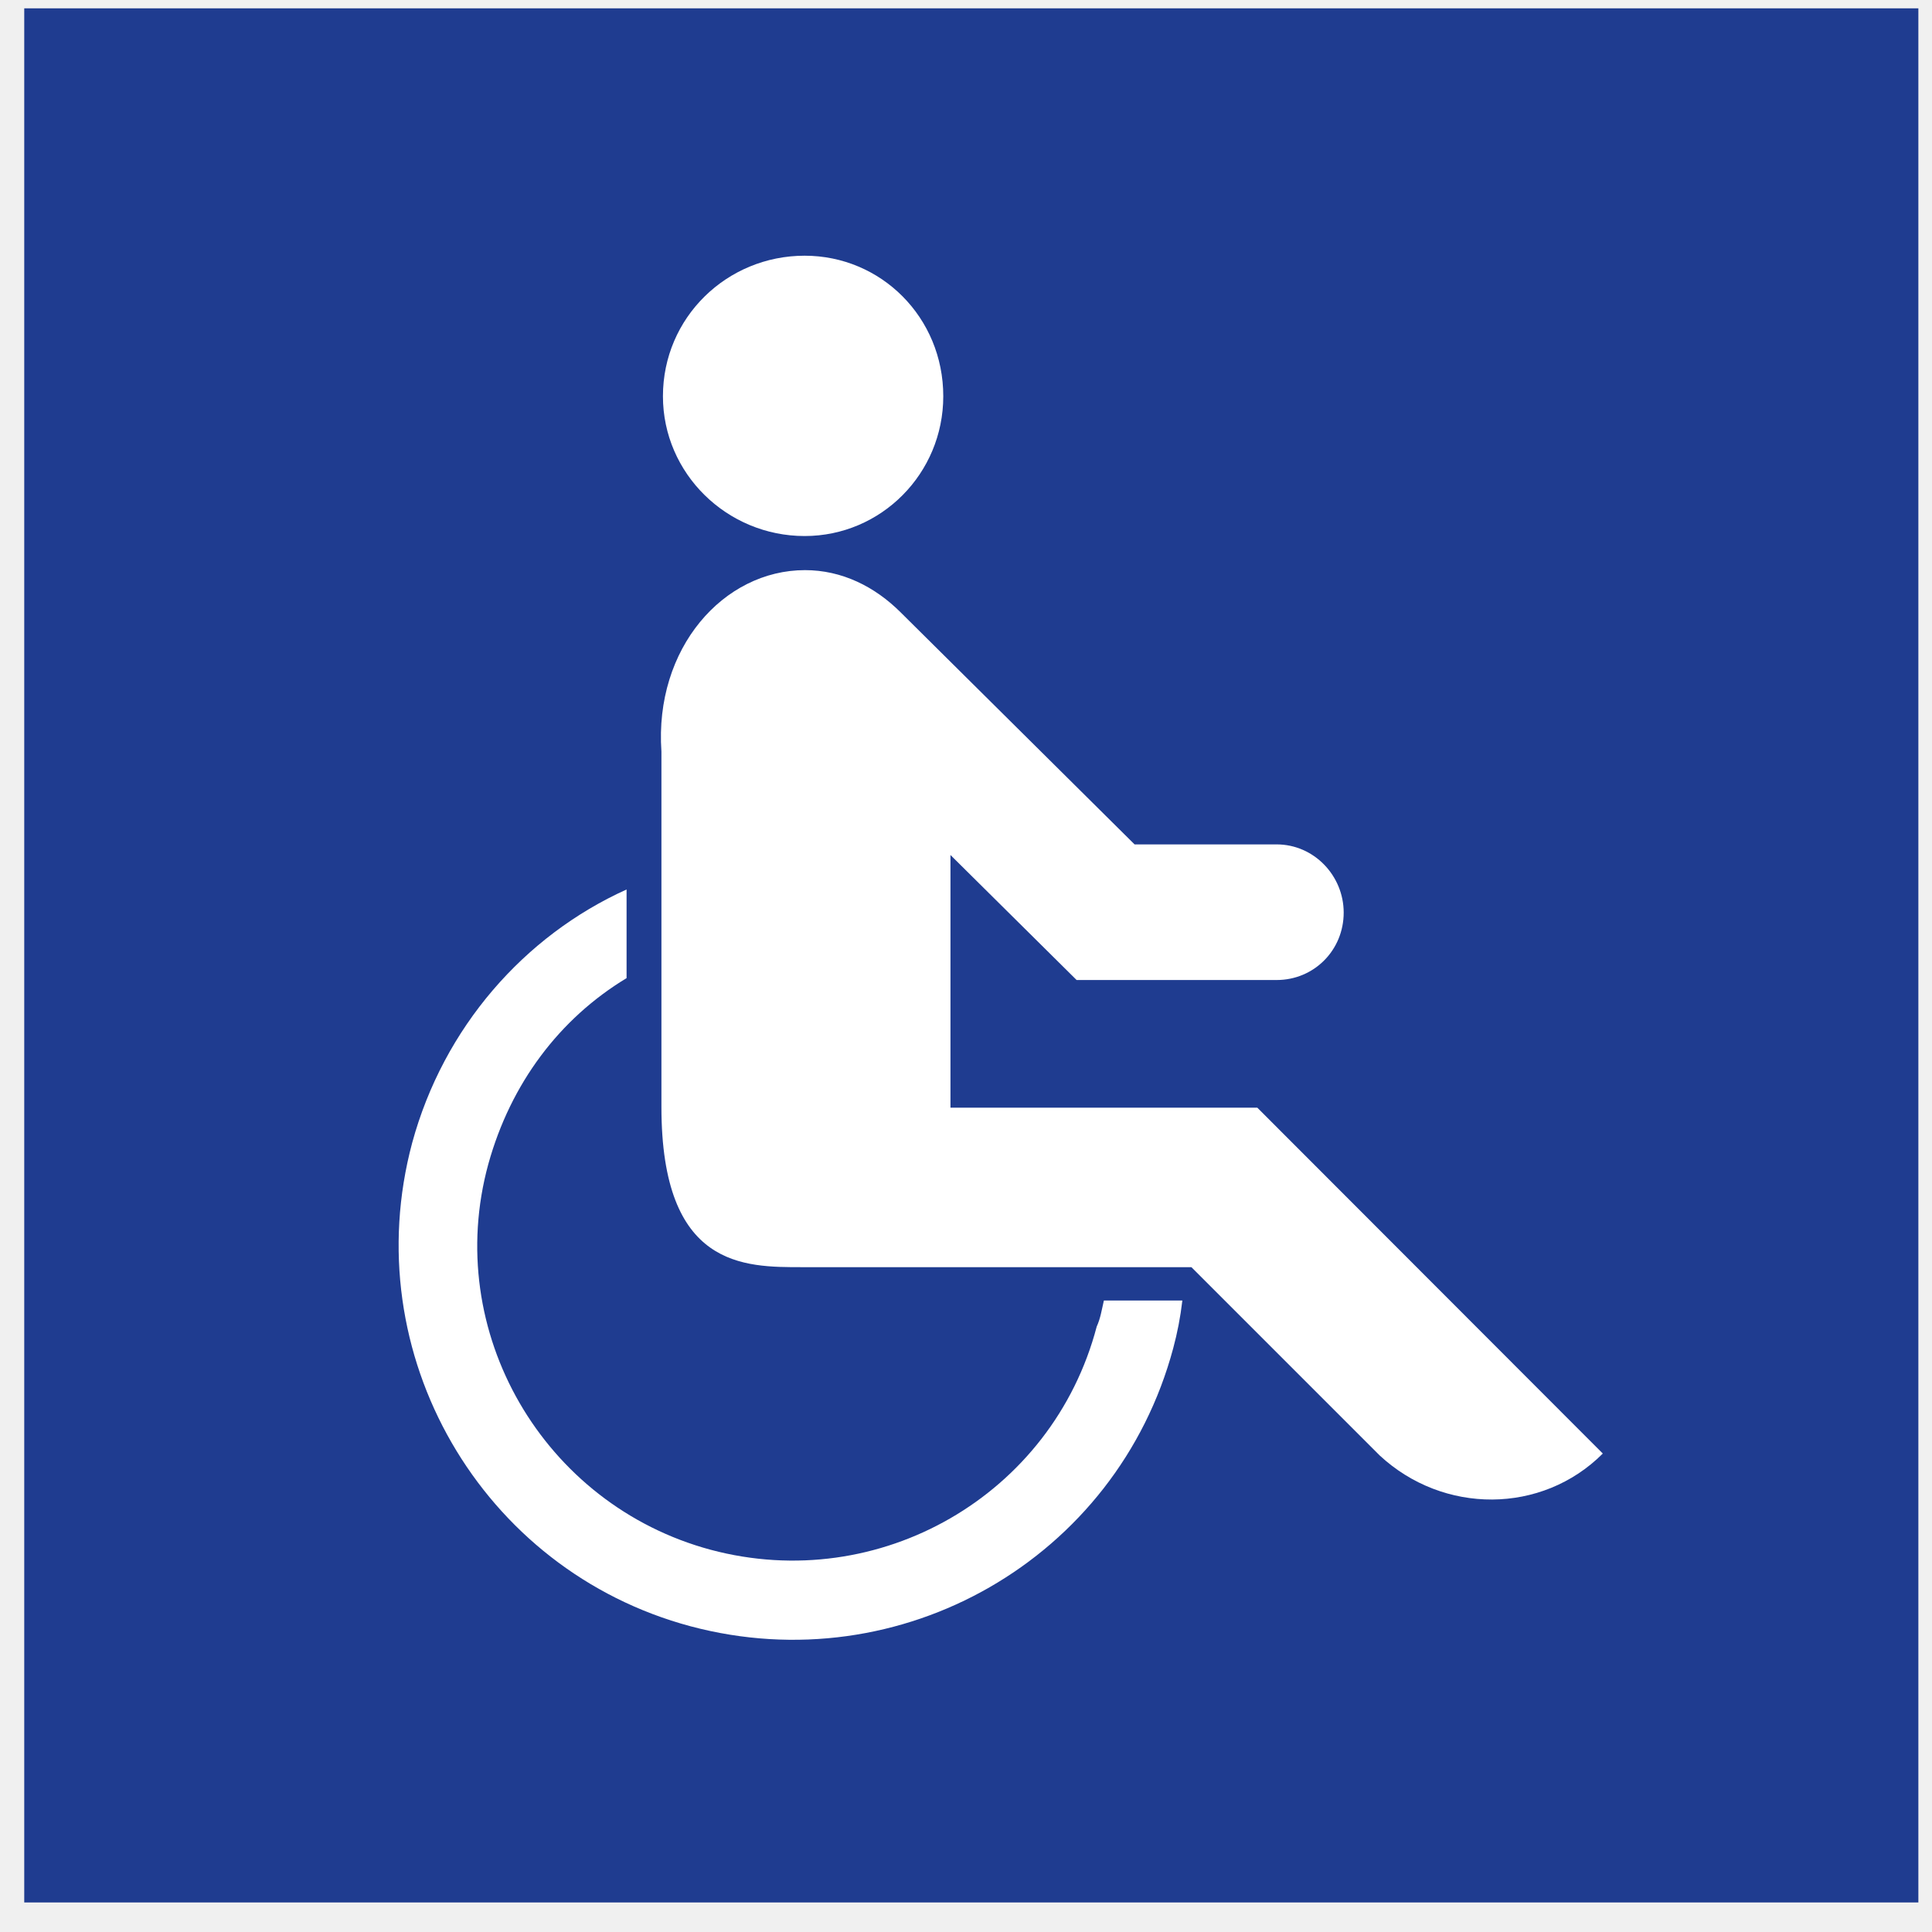
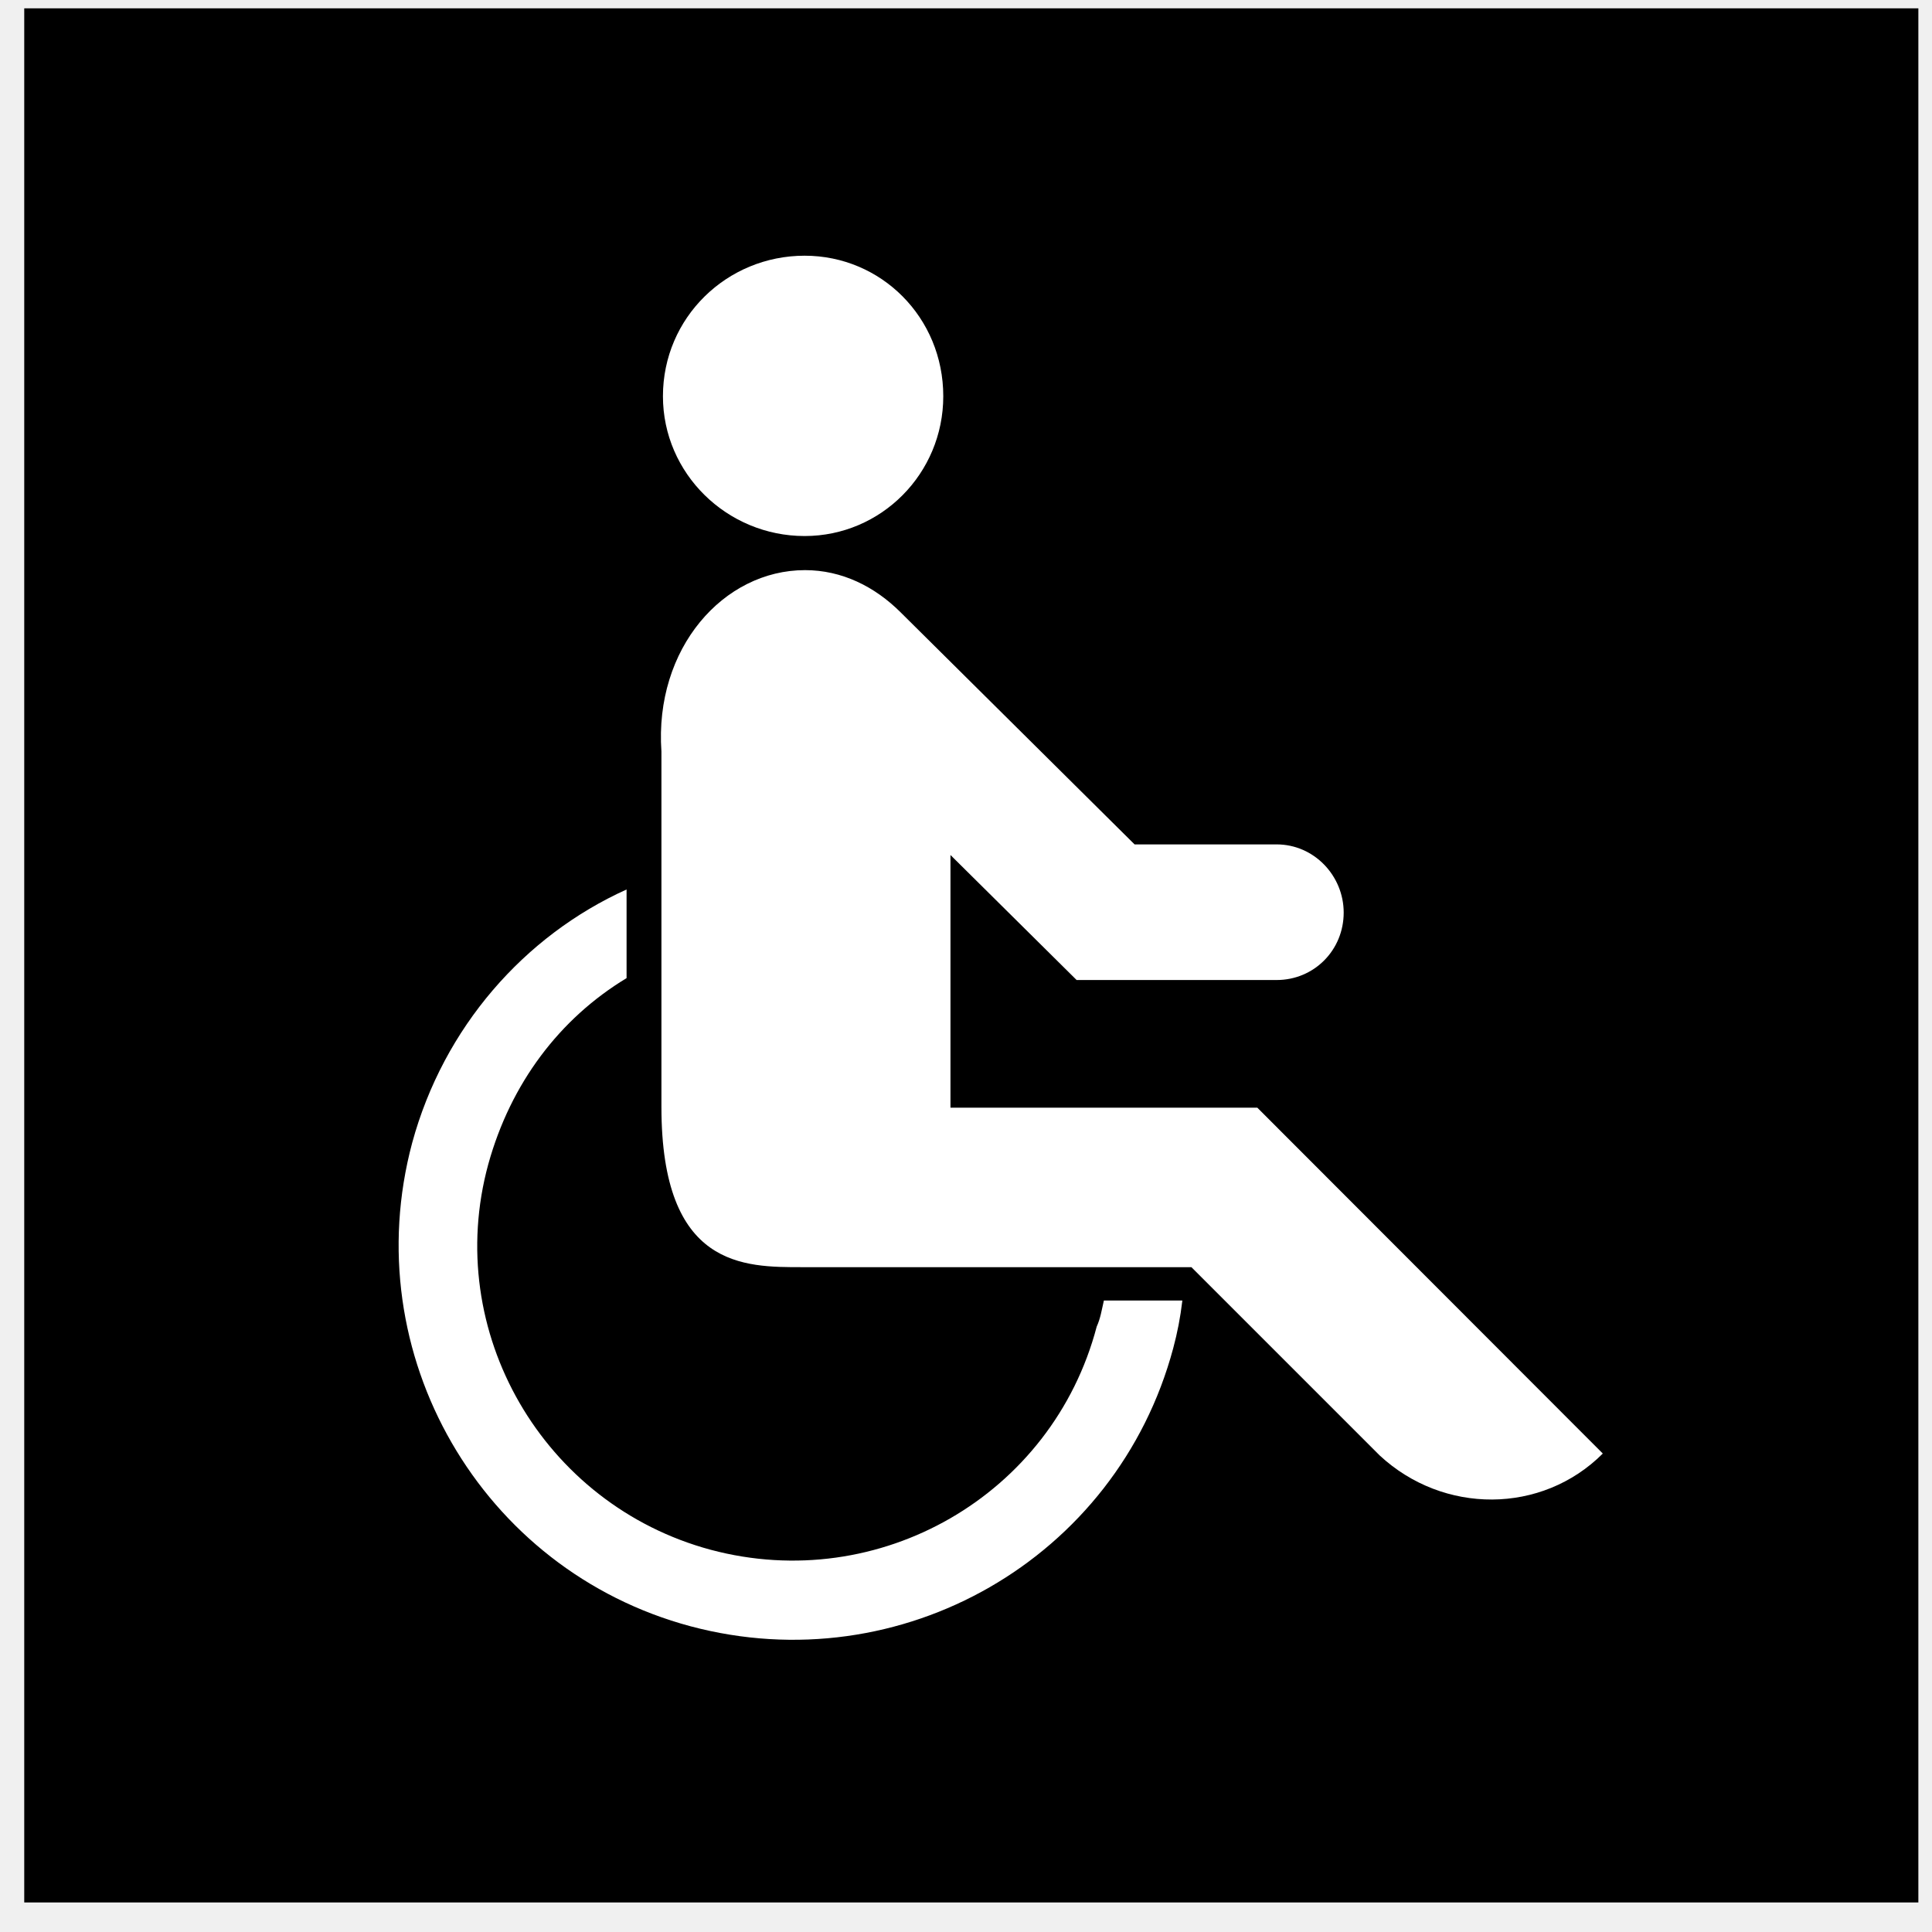
<svg xmlns="http://www.w3.org/2000/svg" width="51" height="51" viewBox="0 0 51 51" fill="none">
-   <path d="M50.64 0.22H0.64V50.22H50.64V0.22Z" fill="#1F3C90" />
+   <path d="M50.64 0.22H0.64V50.22H50.64V0.22Z" fill="currentColor" />
  <path d="M29.95 22.29H33.7C34.69 22.29 35.47 23.12 35.47 24.09C35.47 25.08 34.69 25.87 33.7 25.87H28.42L25.09 22.57V29.24H33.19L42.31 38.37C40.7 39.98 38.1 39.98 36.42 38.42L31.45 33.45H21.18C19.65 33.45 17.46 33.48 17.46 29.22V19.84C17.27 17.11 19.1 15.05 21.25 15.05C22.22 15.05 23.09 15.48 23.78 16.17L29.95 22.29Z" fill="white" />
  <path d="M31.21 34.34C31.16 34.77 31.08 35.18 30.97 35.59C29.48 41.15 23.78 44.41 18.23 42.93C12.7 41.45 9.39 35.74 10.88 30.17C11.71 27.12 13.84 24.7 16.54 23.48V25.82C14.77 26.89 13.48 28.6 12.89 30.73C11.68 35.15 14.34 39.72 18.76 40.91C23.21 42.1 27.78 39.47 28.95 35.02C29.05 34.8 29.08 34.59 29.14 34.33H31.21" fill="white" />
  <path d="M17.5 10.46C17.5 8.38 19.19 6.75 21.24 6.75C23.26 6.75 24.9 8.38 24.9 10.46C24.9 12.5 23.26 14.15 21.24 14.15C19.19 14.15 17.5 12.5 17.5 10.46Z" fill="white" />
</svg>
